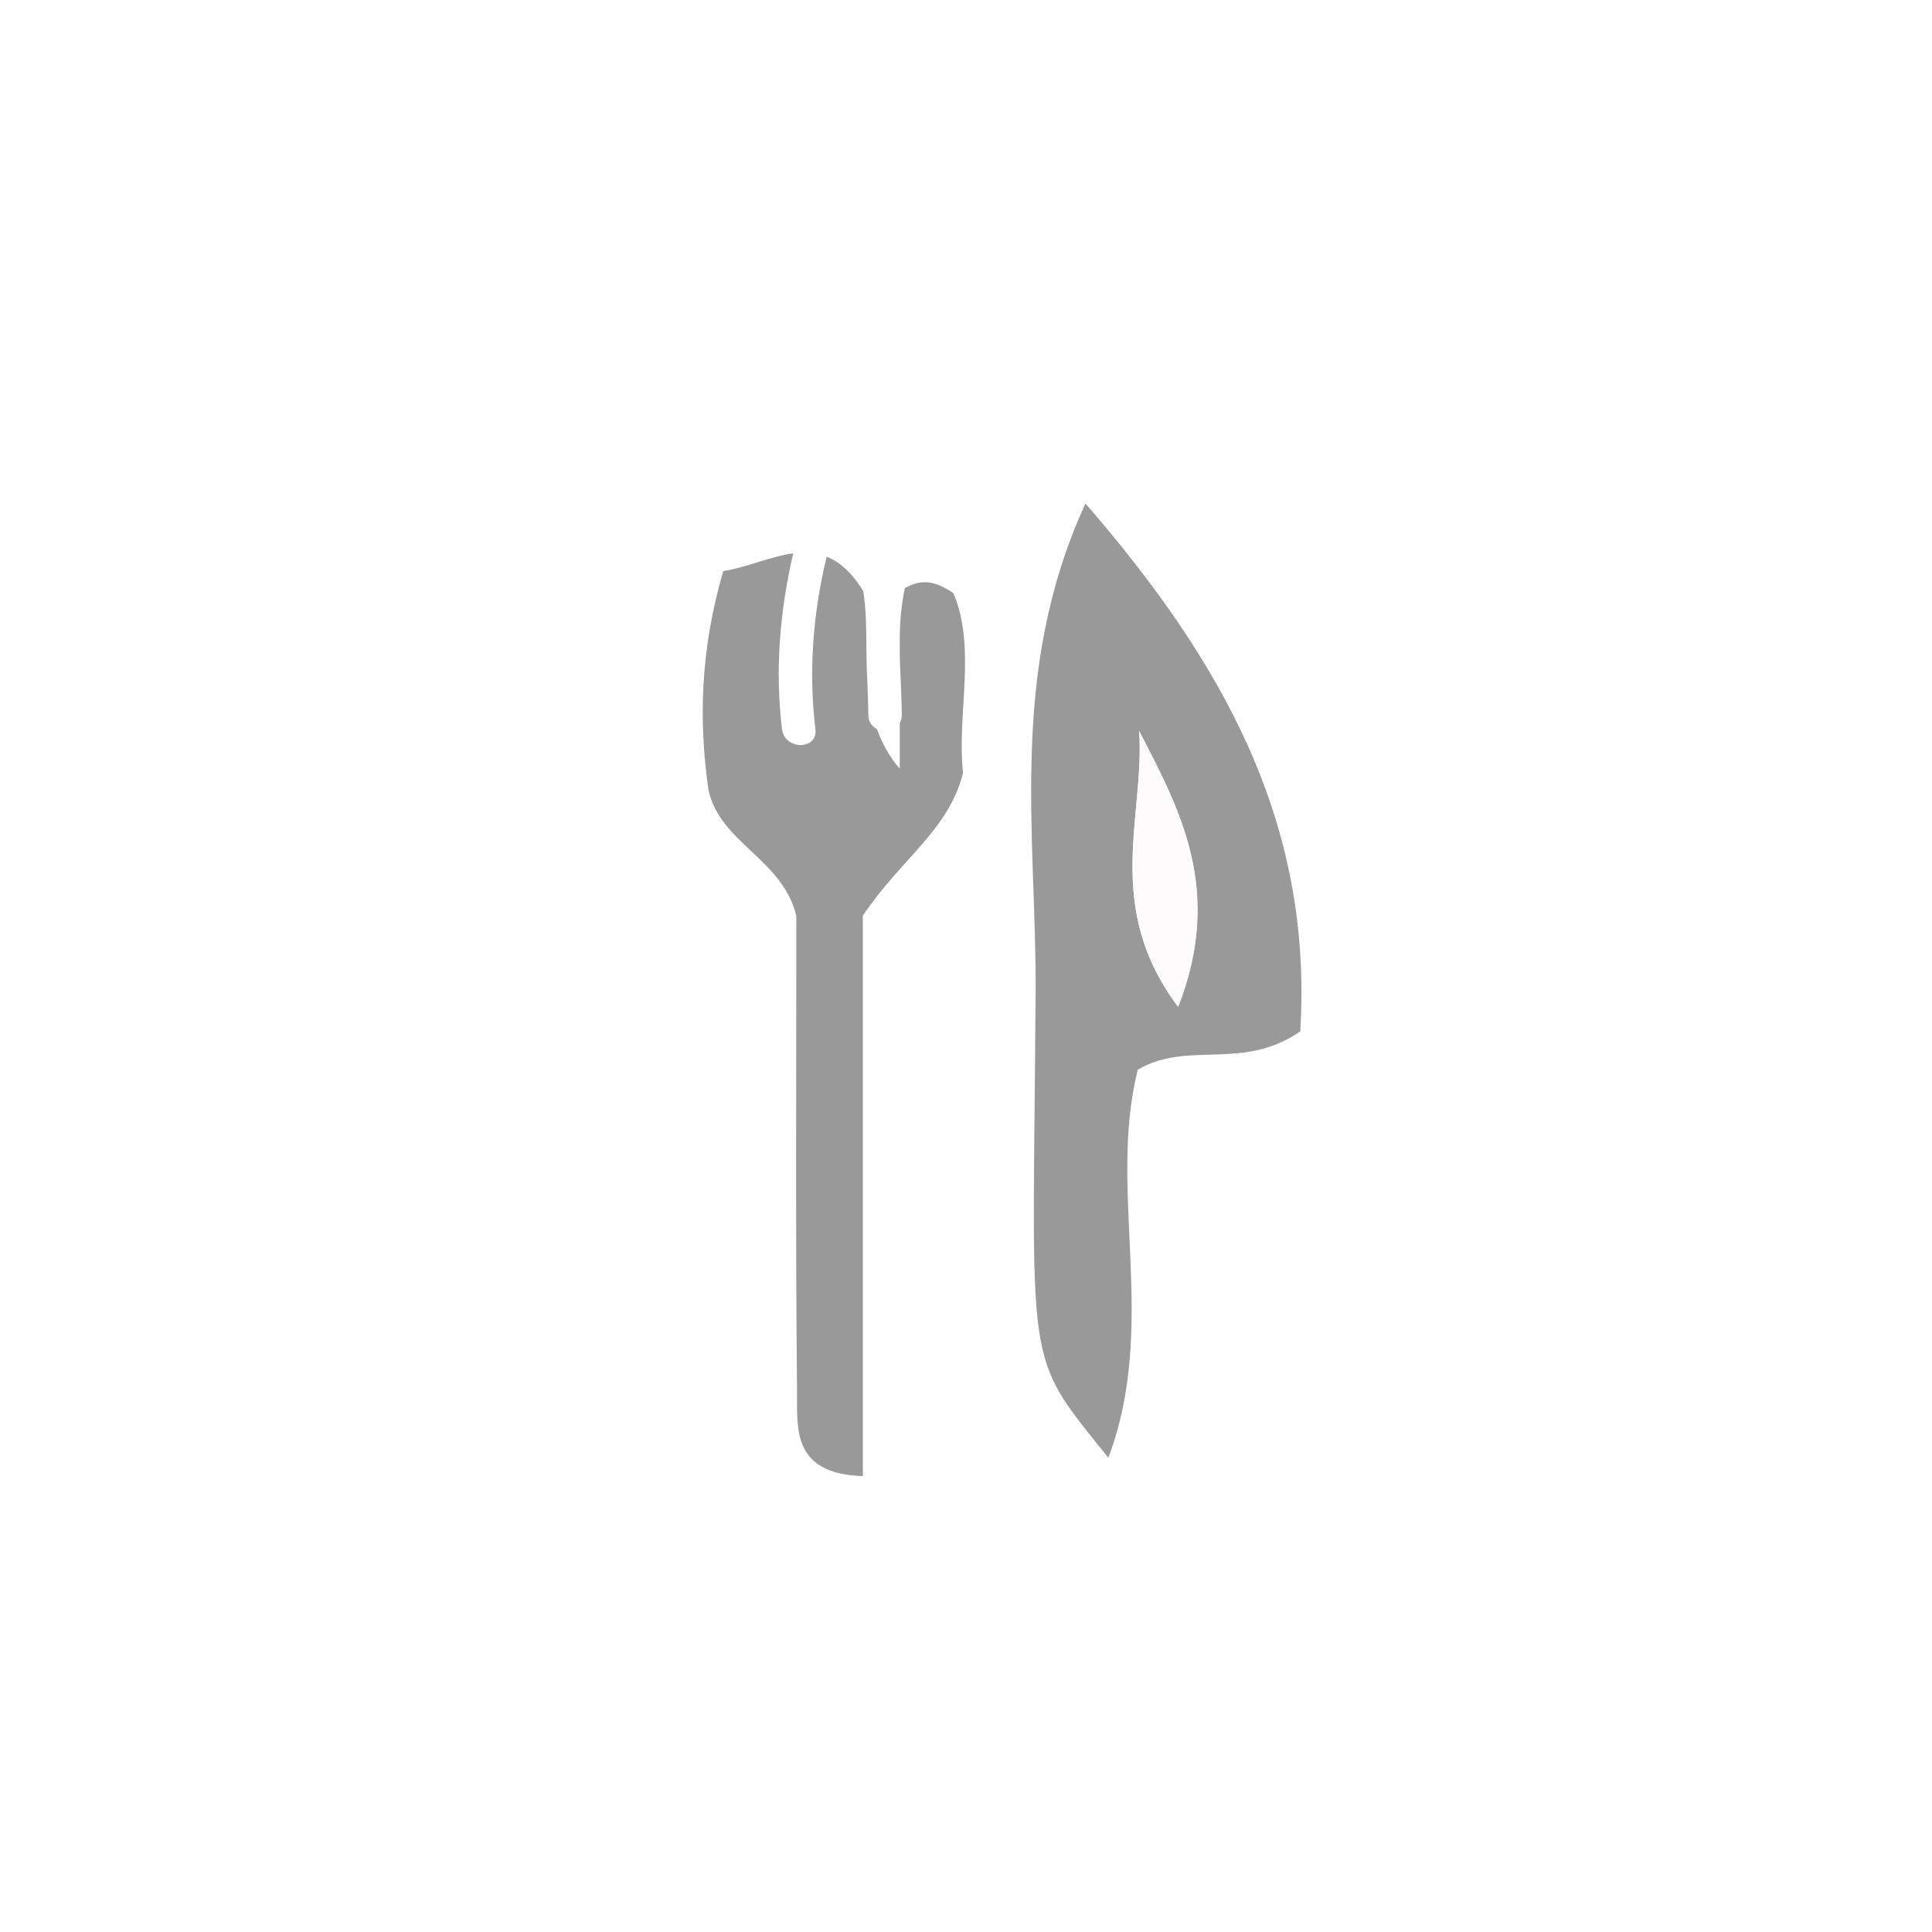
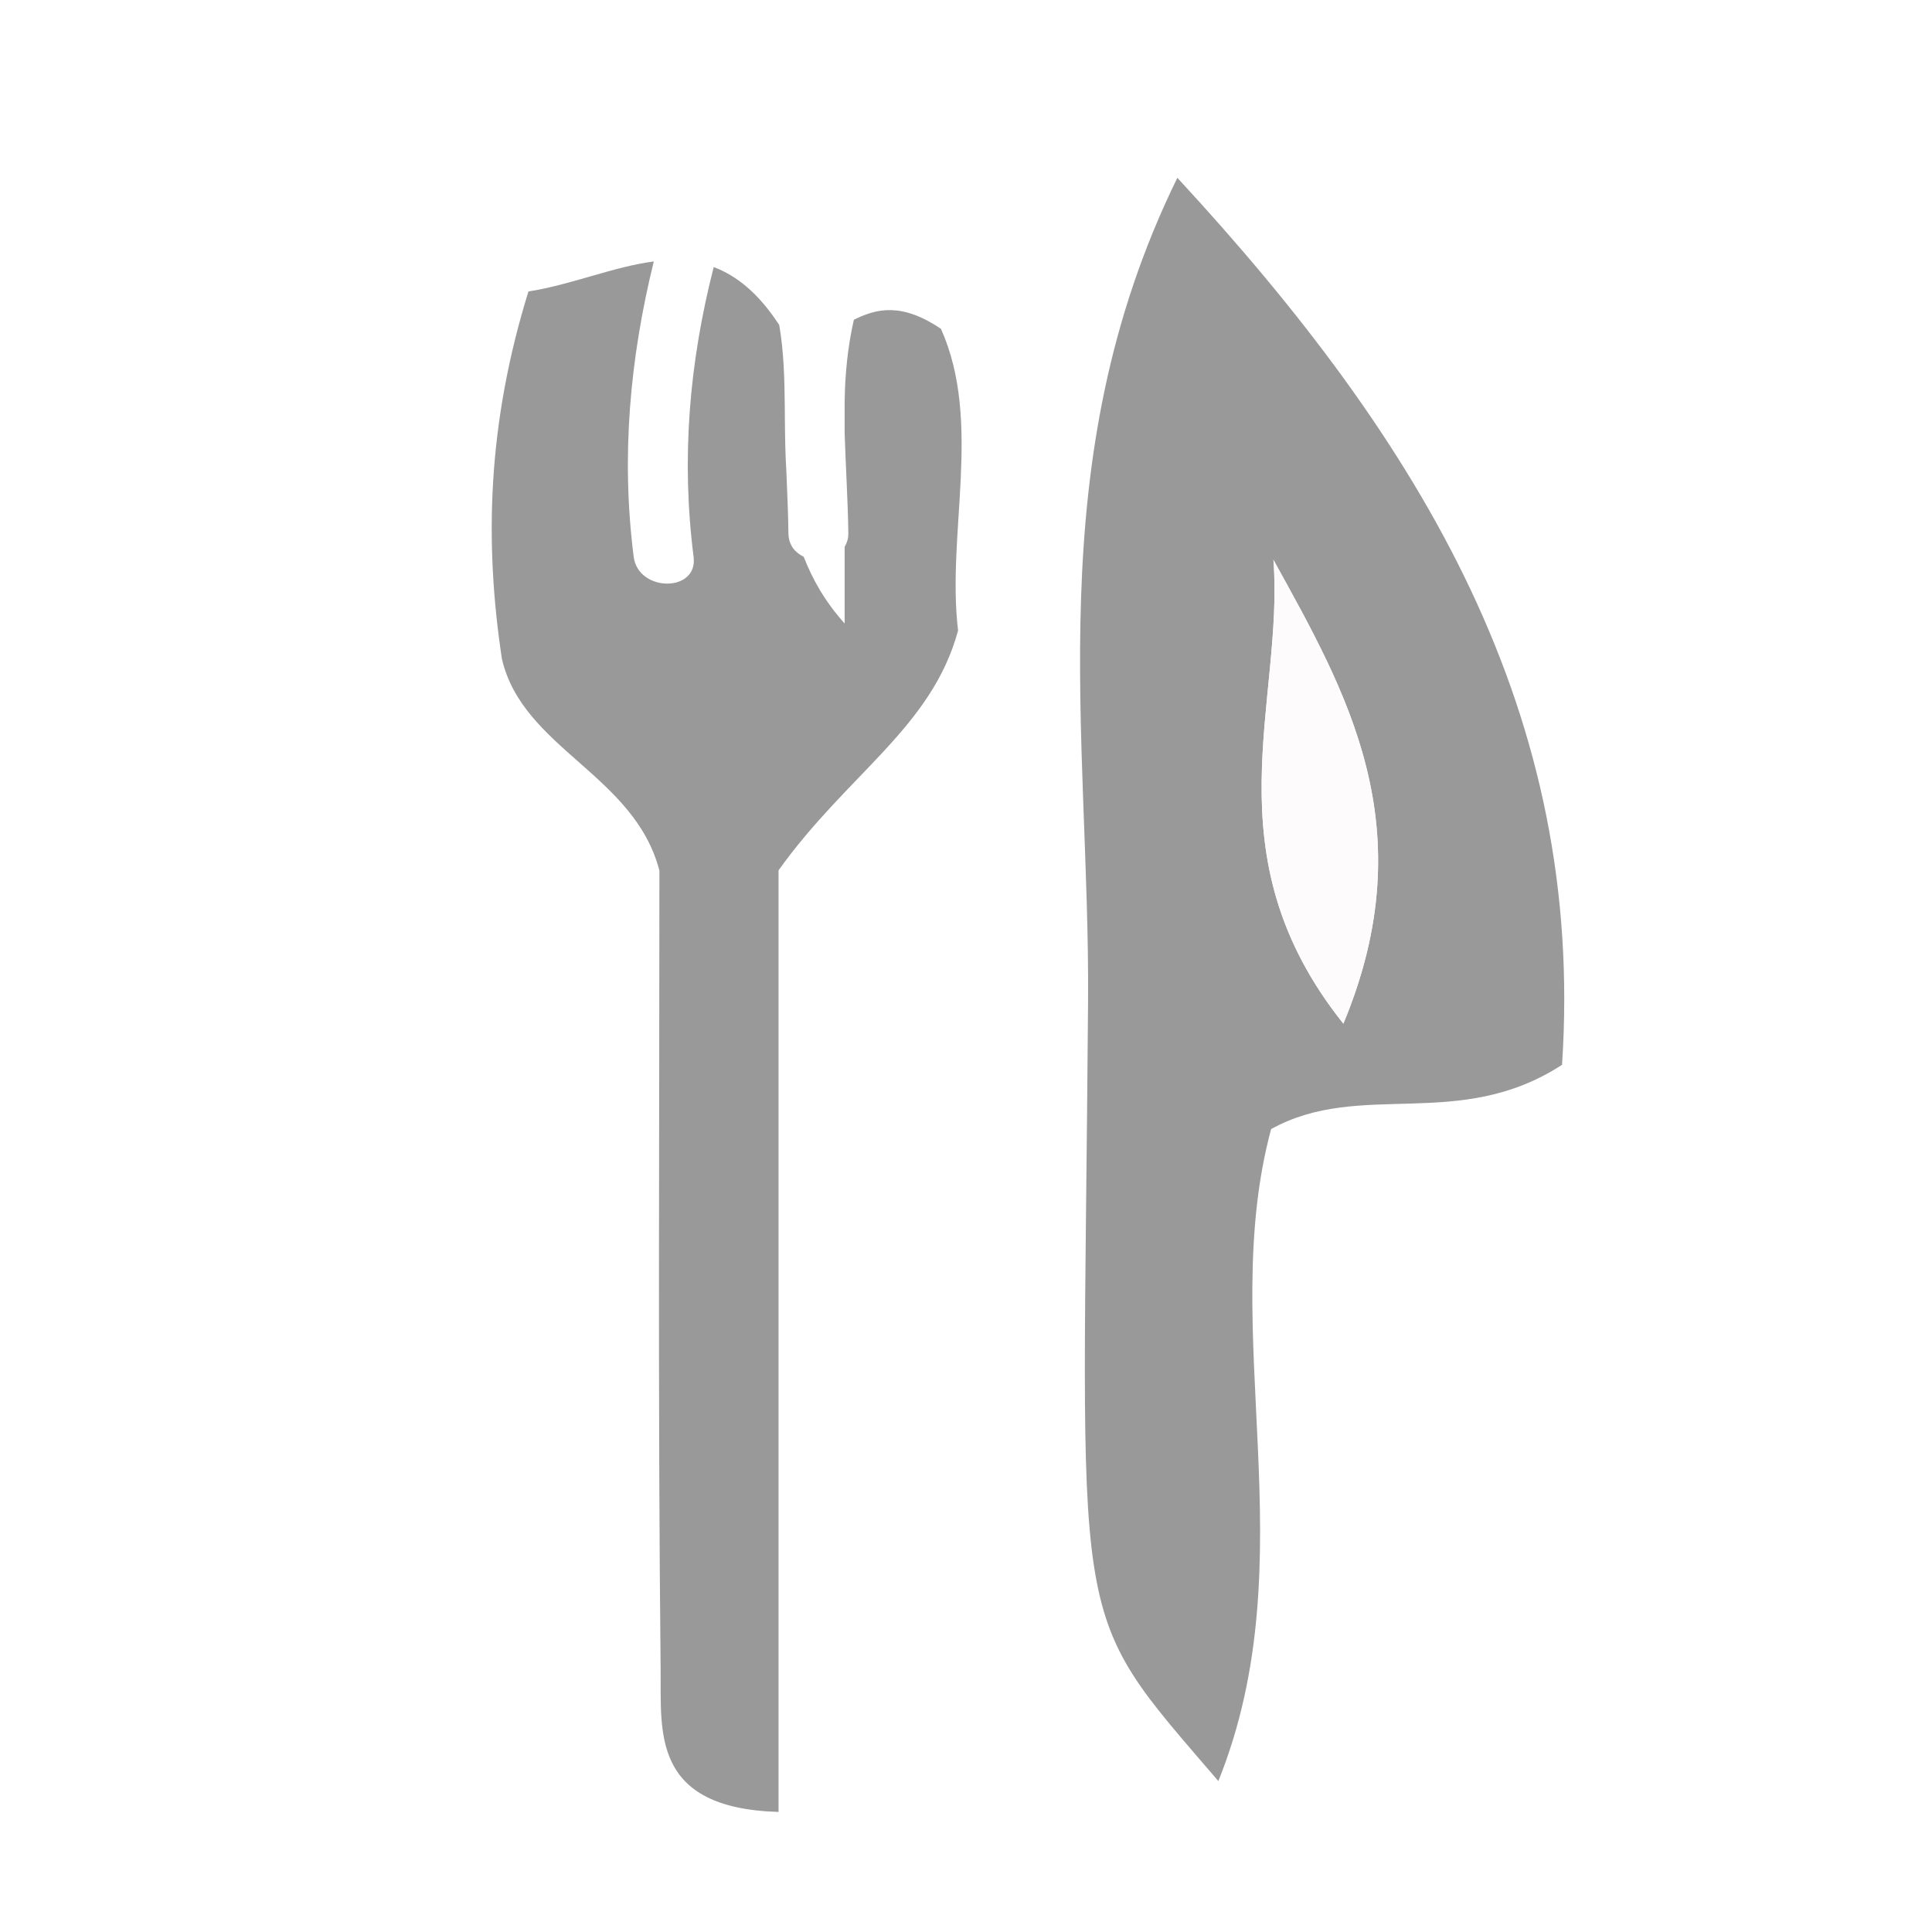
<svg xmlns="http://www.w3.org/2000/svg" version="1.1" id="Layer_1" x="0px" y="0px" width="200px" height="200px" viewBox="0 0 200 200" enable-background="new 0 0 200 200" xml:space="preserve">
  <g>
-     <path fill="none" d="M10-15.667V209.3h173.051V-15.667H10z M99.696,80.019c-1.528,5.985-6.357,8.787-10.375,14.771v58.012   c-7.36-0.229-6.777-4.948-6.814-8.702c-0.163-16.619-0.071-33.242-0.071-49.29c-1.439-5.921-7.904-7.518-9.102-13.05   c-1.032-7.264-0.817-14.547,1.534-22.635c2.466-0.406,4.905-1.526,7.244-1.848c0.122-0.529,0.206-1.059,0.342-1.586   c0.558-2.16,3.897-1.242,3.337,0.919c-0.088,0.337-0.138,0.674-0.216,1.012c1.315,0.53,2.585,1.599,3.787,3.572   c0.248-0.001,0.494-0.003,0.743-0.006c0.125-0.774,0.213-1.552,0.426-2.325c0.592-2.149,3.929-1.235,3.337,0.92   c-0.099,0.36-0.118,0.726-0.195,1.087c1.326-0.699,2.761-1.068,5.032,0.557C101.113,67.168,99.021,74.049,99.696,80.019z    M134.598,106.771c-5.982,4.144-11.631,0.904-16.812,3.961c-3.171,12.517,2.146,26.414-3.05,40.17   c-8.864-11.021-7.801-8.371-7.529-48.028c0.109-16.375-2.902-33.207,5.16-50.75C126.555,68.49,135.941,85.167,134.598,106.771z" />
-     <path fill="#999999" d="M134.598,106.771c-5.982,4.144-11.631,0.904-16.812,3.961c-3.171,12.517,2.146,26.414-3.05,40.17   c-8.864-11.021-7.801-8.371-7.529-48.028c0.109-16.375-2.902-33.207,5.16-50.75C126.555,68.49,135.941,85.167,134.598,106.771z    M117.92,75.659c0.63,8.773-3.794,18.12,4.042,28.577C126.688,92.132,122.139,83.817,117.92,75.659z" />
-     <path fill="#999999" d="M98.706,61.426c-2.271-1.625-3.706-1.255-5.032-0.557c-0.355,1.675-0.514,3.366-0.532,5.065v1.932   c0.057,2.056,0.189,4.114,0.212,6.166c0.003,0.331-0.085,0.597-0.212,0.83v4.721c-1.129-1.335-1.855-2.712-2.365-4.109   c-0.494-0.255-0.876-0.718-0.884-1.441c-0.016-1.269-0.069-2.541-0.119-3.806c-0.062-1.083-0.078-2.169-0.086-3.254   c-0.002-0.25-0.006-0.502-0.006-0.752c-0.015-1.69-0.053-3.375-0.32-5.026c-1.202-1.973-2.472-3.042-3.787-3.572   c-1.416,5.894-1.886,11.805-1.163,17.853c0.266,2.214-3.199,2.187-3.461,0c-0.736-6.148-0.225-12.205,1.162-18.198   c-2.339,0.322-4.777,1.442-7.244,1.848c-2.352,8.088-2.566,15.372-1.534,22.635c1.198,5.532,7.663,7.128,9.102,13.05   c0,16.048-0.092,32.669,0.071,49.289c0.037,3.756-0.545,8.474,6.814,8.703V94.79c4.017-5.983,8.846-8.786,10.375-14.771   C99.021,74.049,101.113,67.168,98.706,61.426z" />
-     <path fill="#FDFBFB" d="M117.92,75.659c4.219,8.158,8.768,16.474,4.042,28.577C114.126,93.778,118.55,84.432,117.92,75.659z" />
+     <path fill="none" d="M-61.5-95.5v378h310v-378H-61.5z M99.18,65.276c-2.737,10.056-11.388,14.765-18.586,24.818v97.475   c-13.185-0.385-12.139-8.314-12.206-14.621c-0.292-27.926-0.128-55.855-0.128-82.819c-2.578-9.949-14.159-12.633-16.305-21.928   c-1.848-12.205-1.463-24.442,2.749-38.032c4.417-0.683,8.786-2.564,12.976-3.105c0.219-0.889,0.37-1.78,0.613-2.665   c1-3.629,6.98-2.086,5.978,1.544c-0.158,0.566-0.248,1.134-0.387,1.702c2.355,0.89,4.63,2.687,6.782,6.001   c0.445-0.002,0.886-0.005,1.332-0.01c0.224-1.301,0.382-2.608,0.763-3.908c1.062-3.61,7.038-2.075,5.978,1.546   c-0.177,0.605-0.211,1.22-0.349,1.827c2.375-1.174,4.945-1.795,9.014,0.936C101.719,43.683,97.97,55.245,99.18,65.276z    M161.702,110.228c-10.715,6.961-20.835,1.518-30.116,6.654c-5.68,21.031,3.844,44.383-5.463,67.495   c-15.879-18.519-13.975-14.064-13.487-80.699c0.195-27.514-5.2-55.795,9.243-85.272C147.294,45.905,164.109,73.926,161.702,110.228   z" />
+     <path fill="#999999" d="M161.702,110.228c-10.715,6.961-20.835,1.518-30.116,6.654c-5.68,21.031,3.844,44.383-5.463,67.495   c-15.879-18.519-13.975-14.064-13.487-80.699c0.195-27.514-5.2-55.795,9.243-85.272C147.294,45.905,164.109,73.926,161.702,110.228   z M131.825,57.951c1.129,14.741-6.796,30.446,7.241,48.017C147.531,85.629,139.383,71.658,131.825,57.951z" />
+     <path fill="#999999" d="M97.406,34.035c-4.068-2.731-6.64-2.108-9.015-0.935c-0.637,2.813-0.92,5.655-0.953,8.51v3.247   c0.103,3.454,0.338,6.912,0.38,10.36c0.005,0.556-0.152,1.003-0.38,1.394v7.933c-2.022-2.244-3.323-4.557-4.237-6.904   c-0.884-0.429-1.569-1.207-1.583-2.421c-0.029-2.133-0.123-4.27-0.214-6.396c-0.111-1.82-0.139-3.644-0.153-5.467   c-0.002-0.42-0.011-0.843-0.011-1.264c-0.027-2.839-0.095-5.671-0.574-8.446c-2.152-3.314-4.427-5.111-6.782-6.001   c-2.537,9.903-3.379,19.836-2.083,29.997c0.477,3.72-5.732,3.675-6.201,0c-1.319-10.33-0.402-20.507,2.081-30.577   c-4.189,0.542-8.557,2.423-12.976,3.105C50.492,43.76,50.109,56,51.957,68.202c2.146,9.296,13.728,11.978,16.305,21.928   c0,26.965-0.164,54.892,0.127,82.818c0.066,6.31-0.977,14.238,12.206,14.623V90.095c7.197-10.052,15.848-14.763,18.585-24.818   C97.97,55.245,101.719,43.683,97.406,34.035z" />
+     <path fill="#FDFBFB" d="M131.825,57.951c7.558,13.707,15.706,27.68,7.241,48.017C125.029,88.394,132.954,72.691,131.825,57.951z" />
  </g>
</svg>
